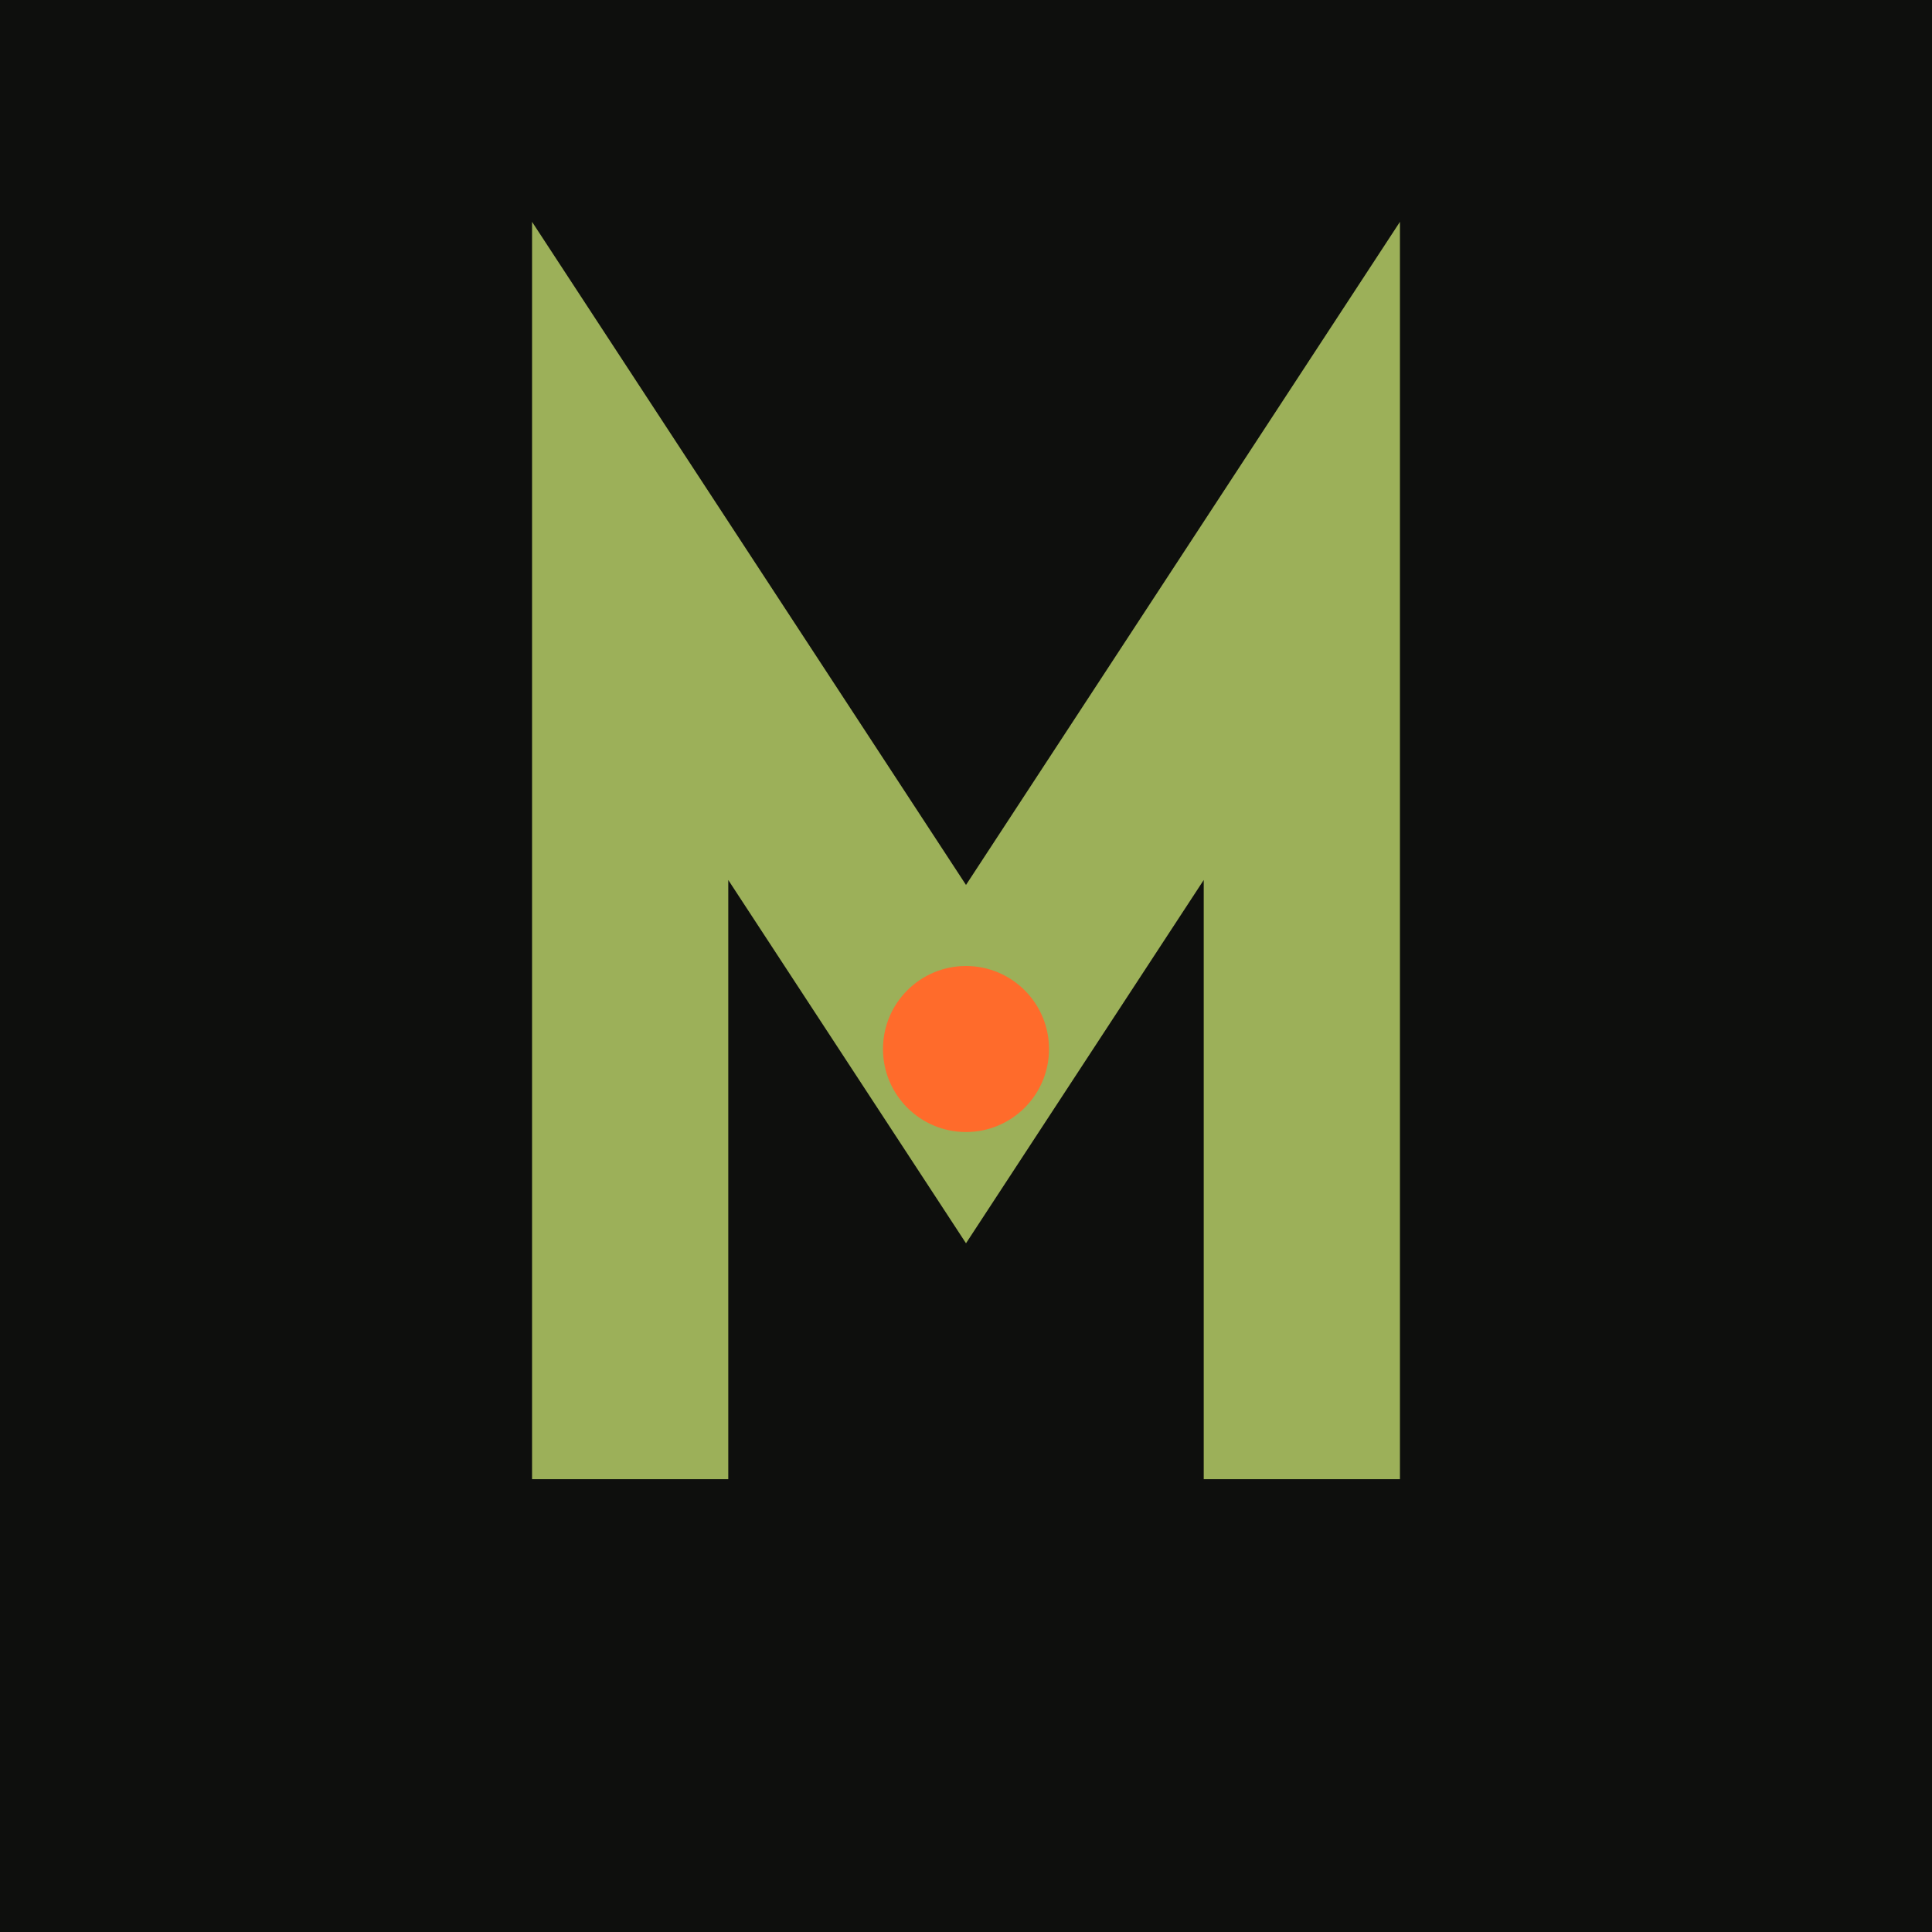
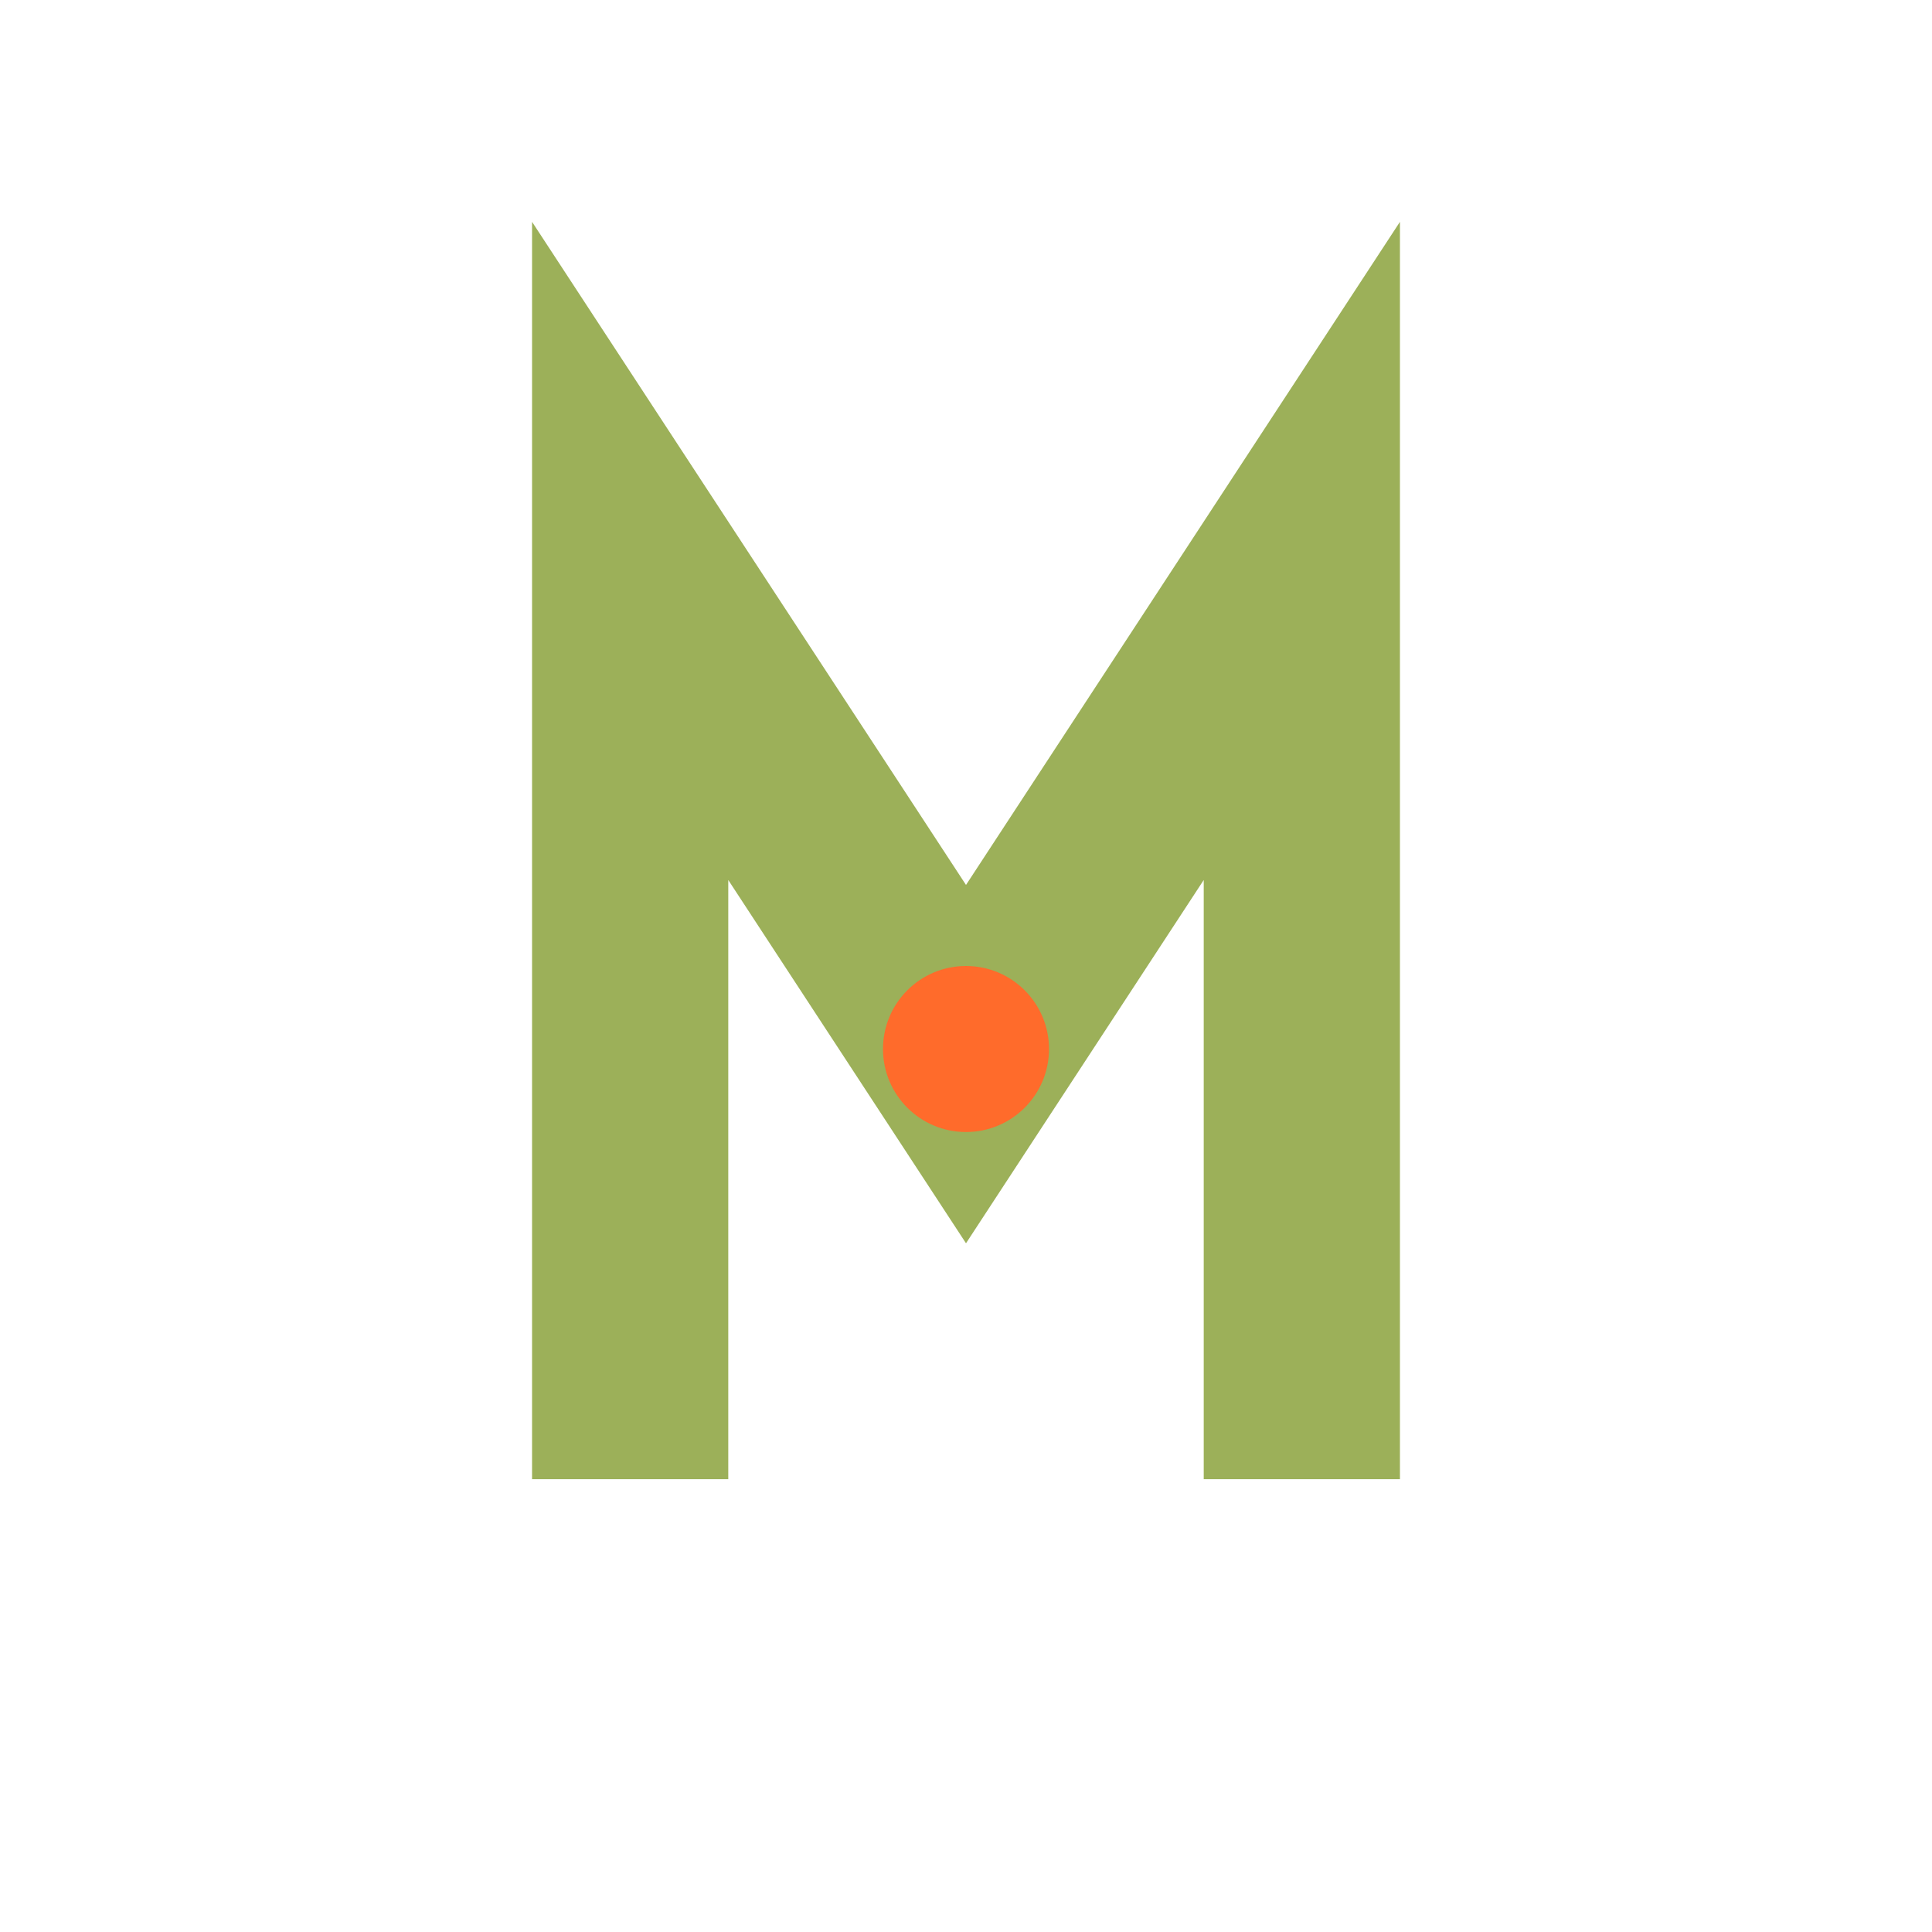
<svg xmlns="http://www.w3.org/2000/svg" viewBox="0 0 512 512">
-   <rect width="512" height="512" fill="#0E0F0D" />
  <polyline points="167,366 167,146 256,282 345,146 345,366" fill="none" stroke="#9CB059" stroke-width="52" stroke-linecap="square" stroke-linejoin="miter" />
  <circle cx="256" cy="278" r="22" fill="#FF6B2B" />
</svg>
